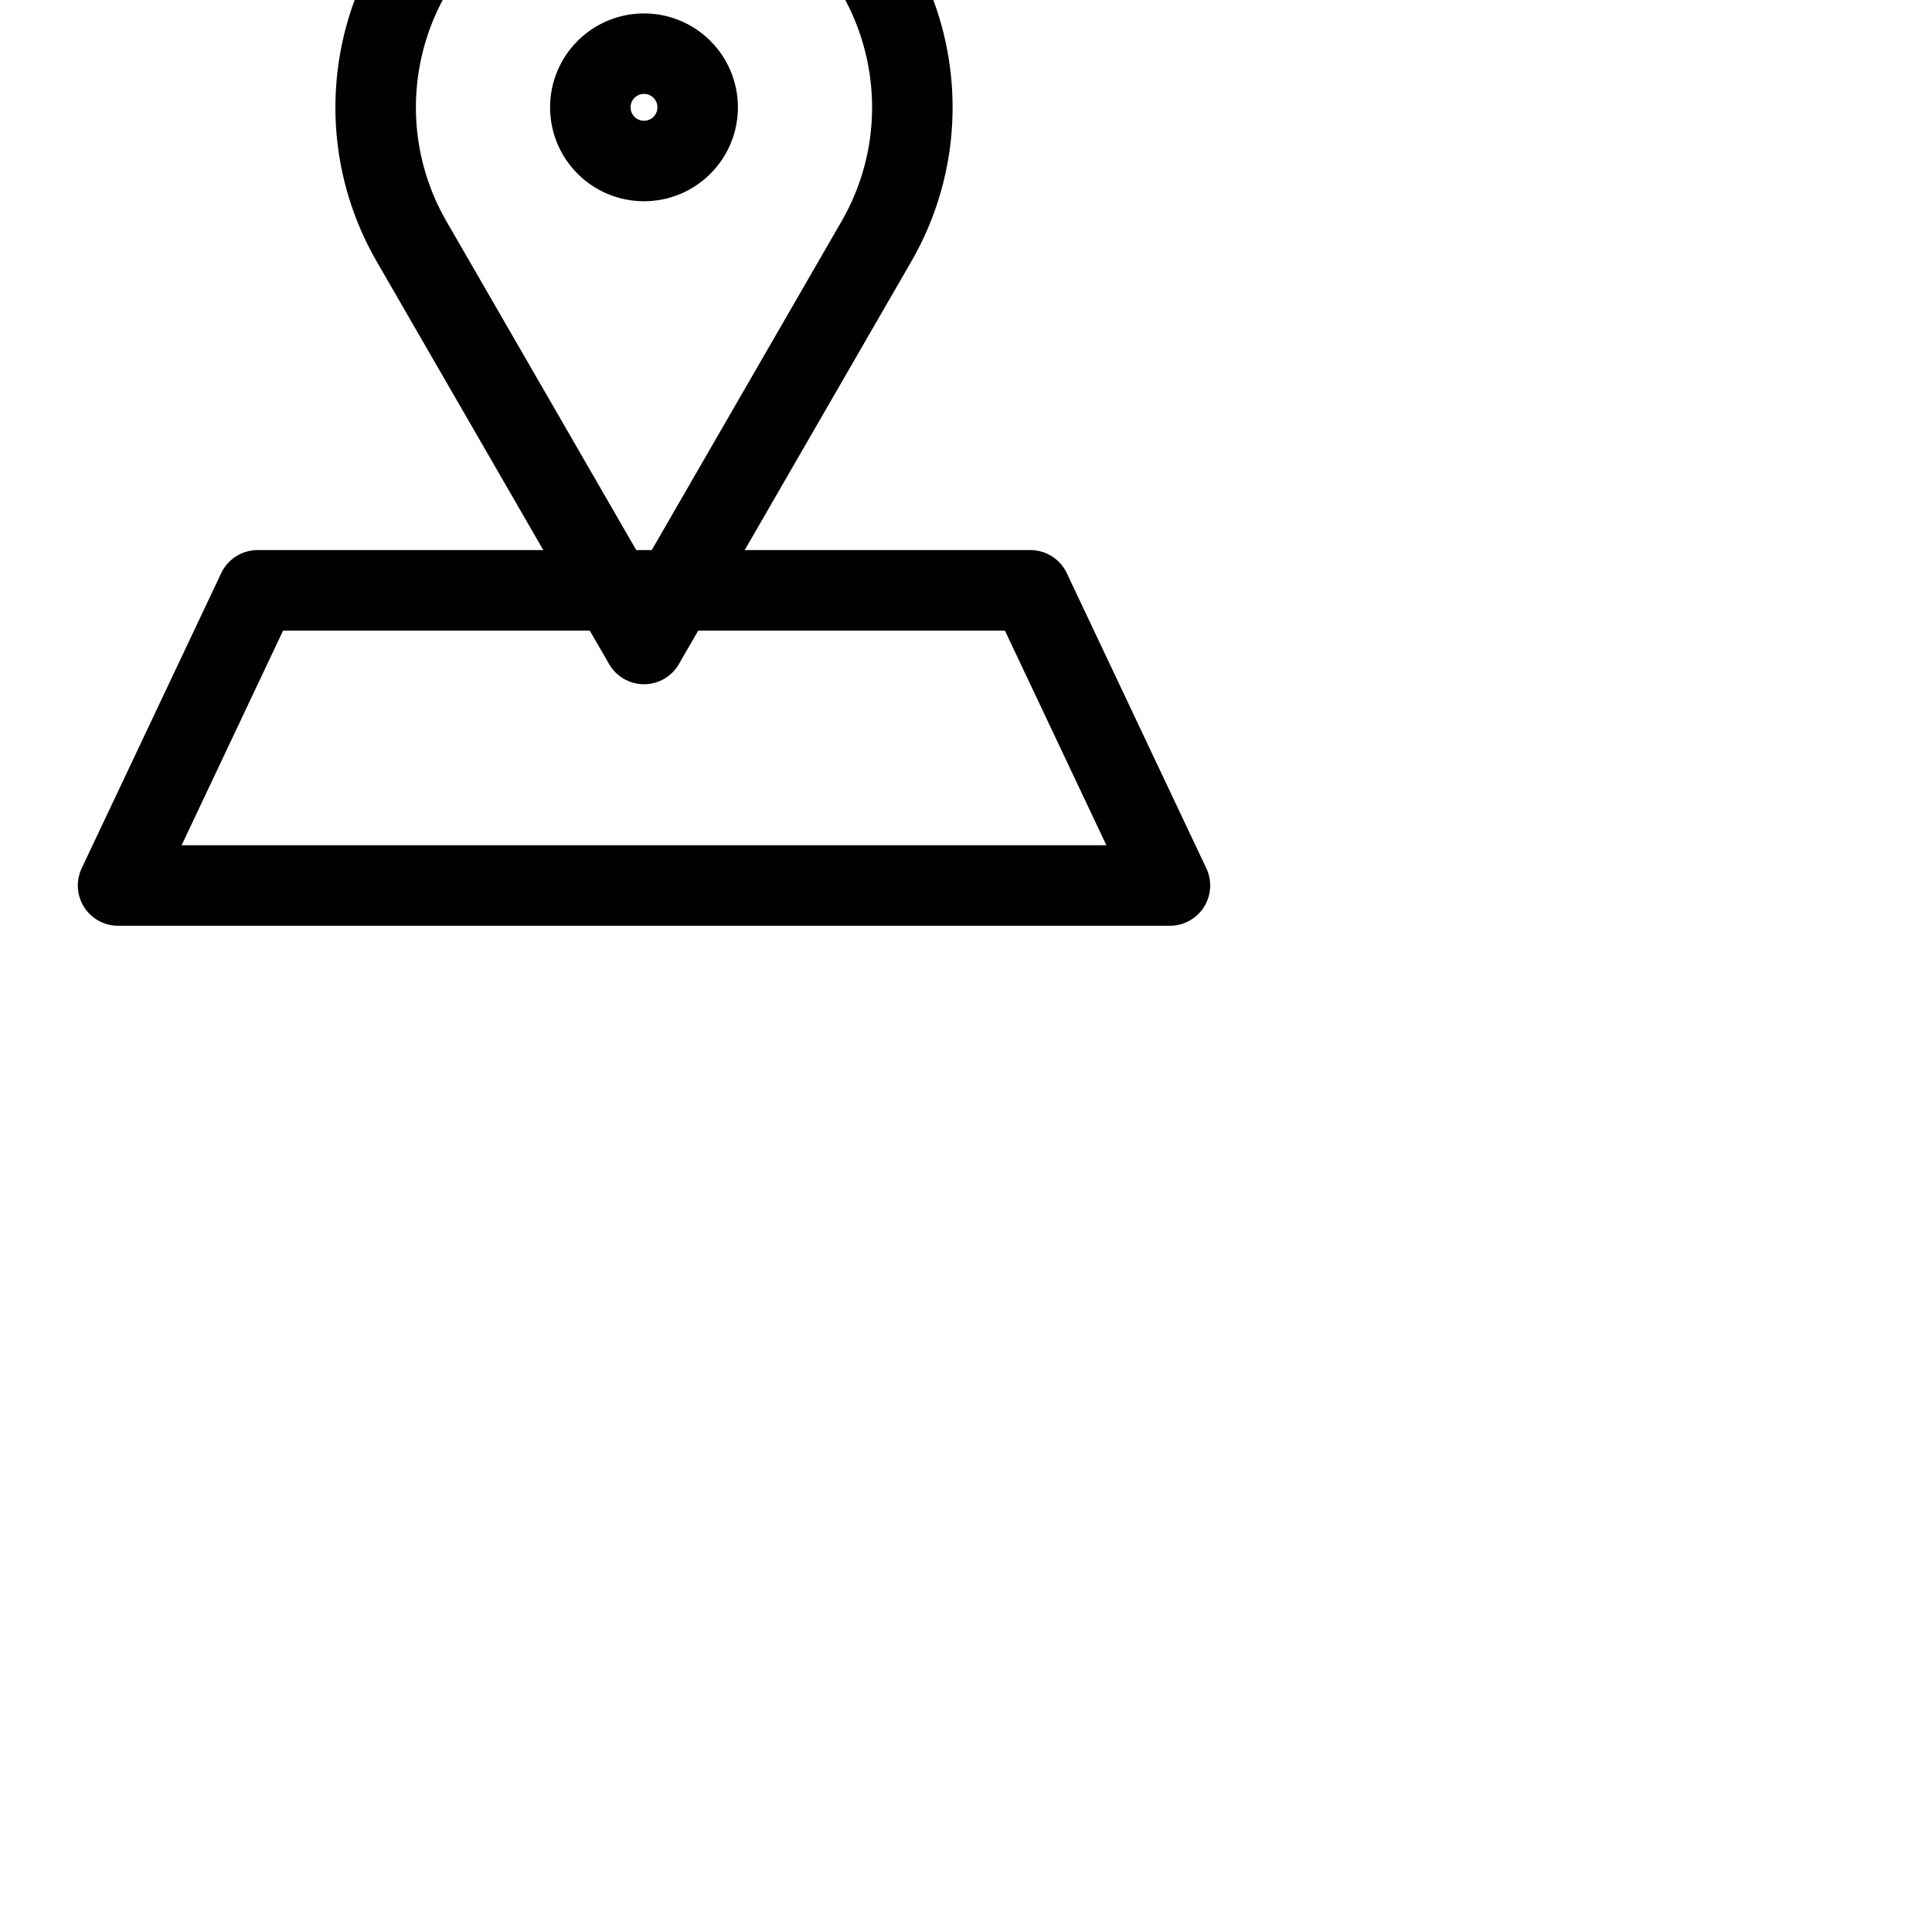
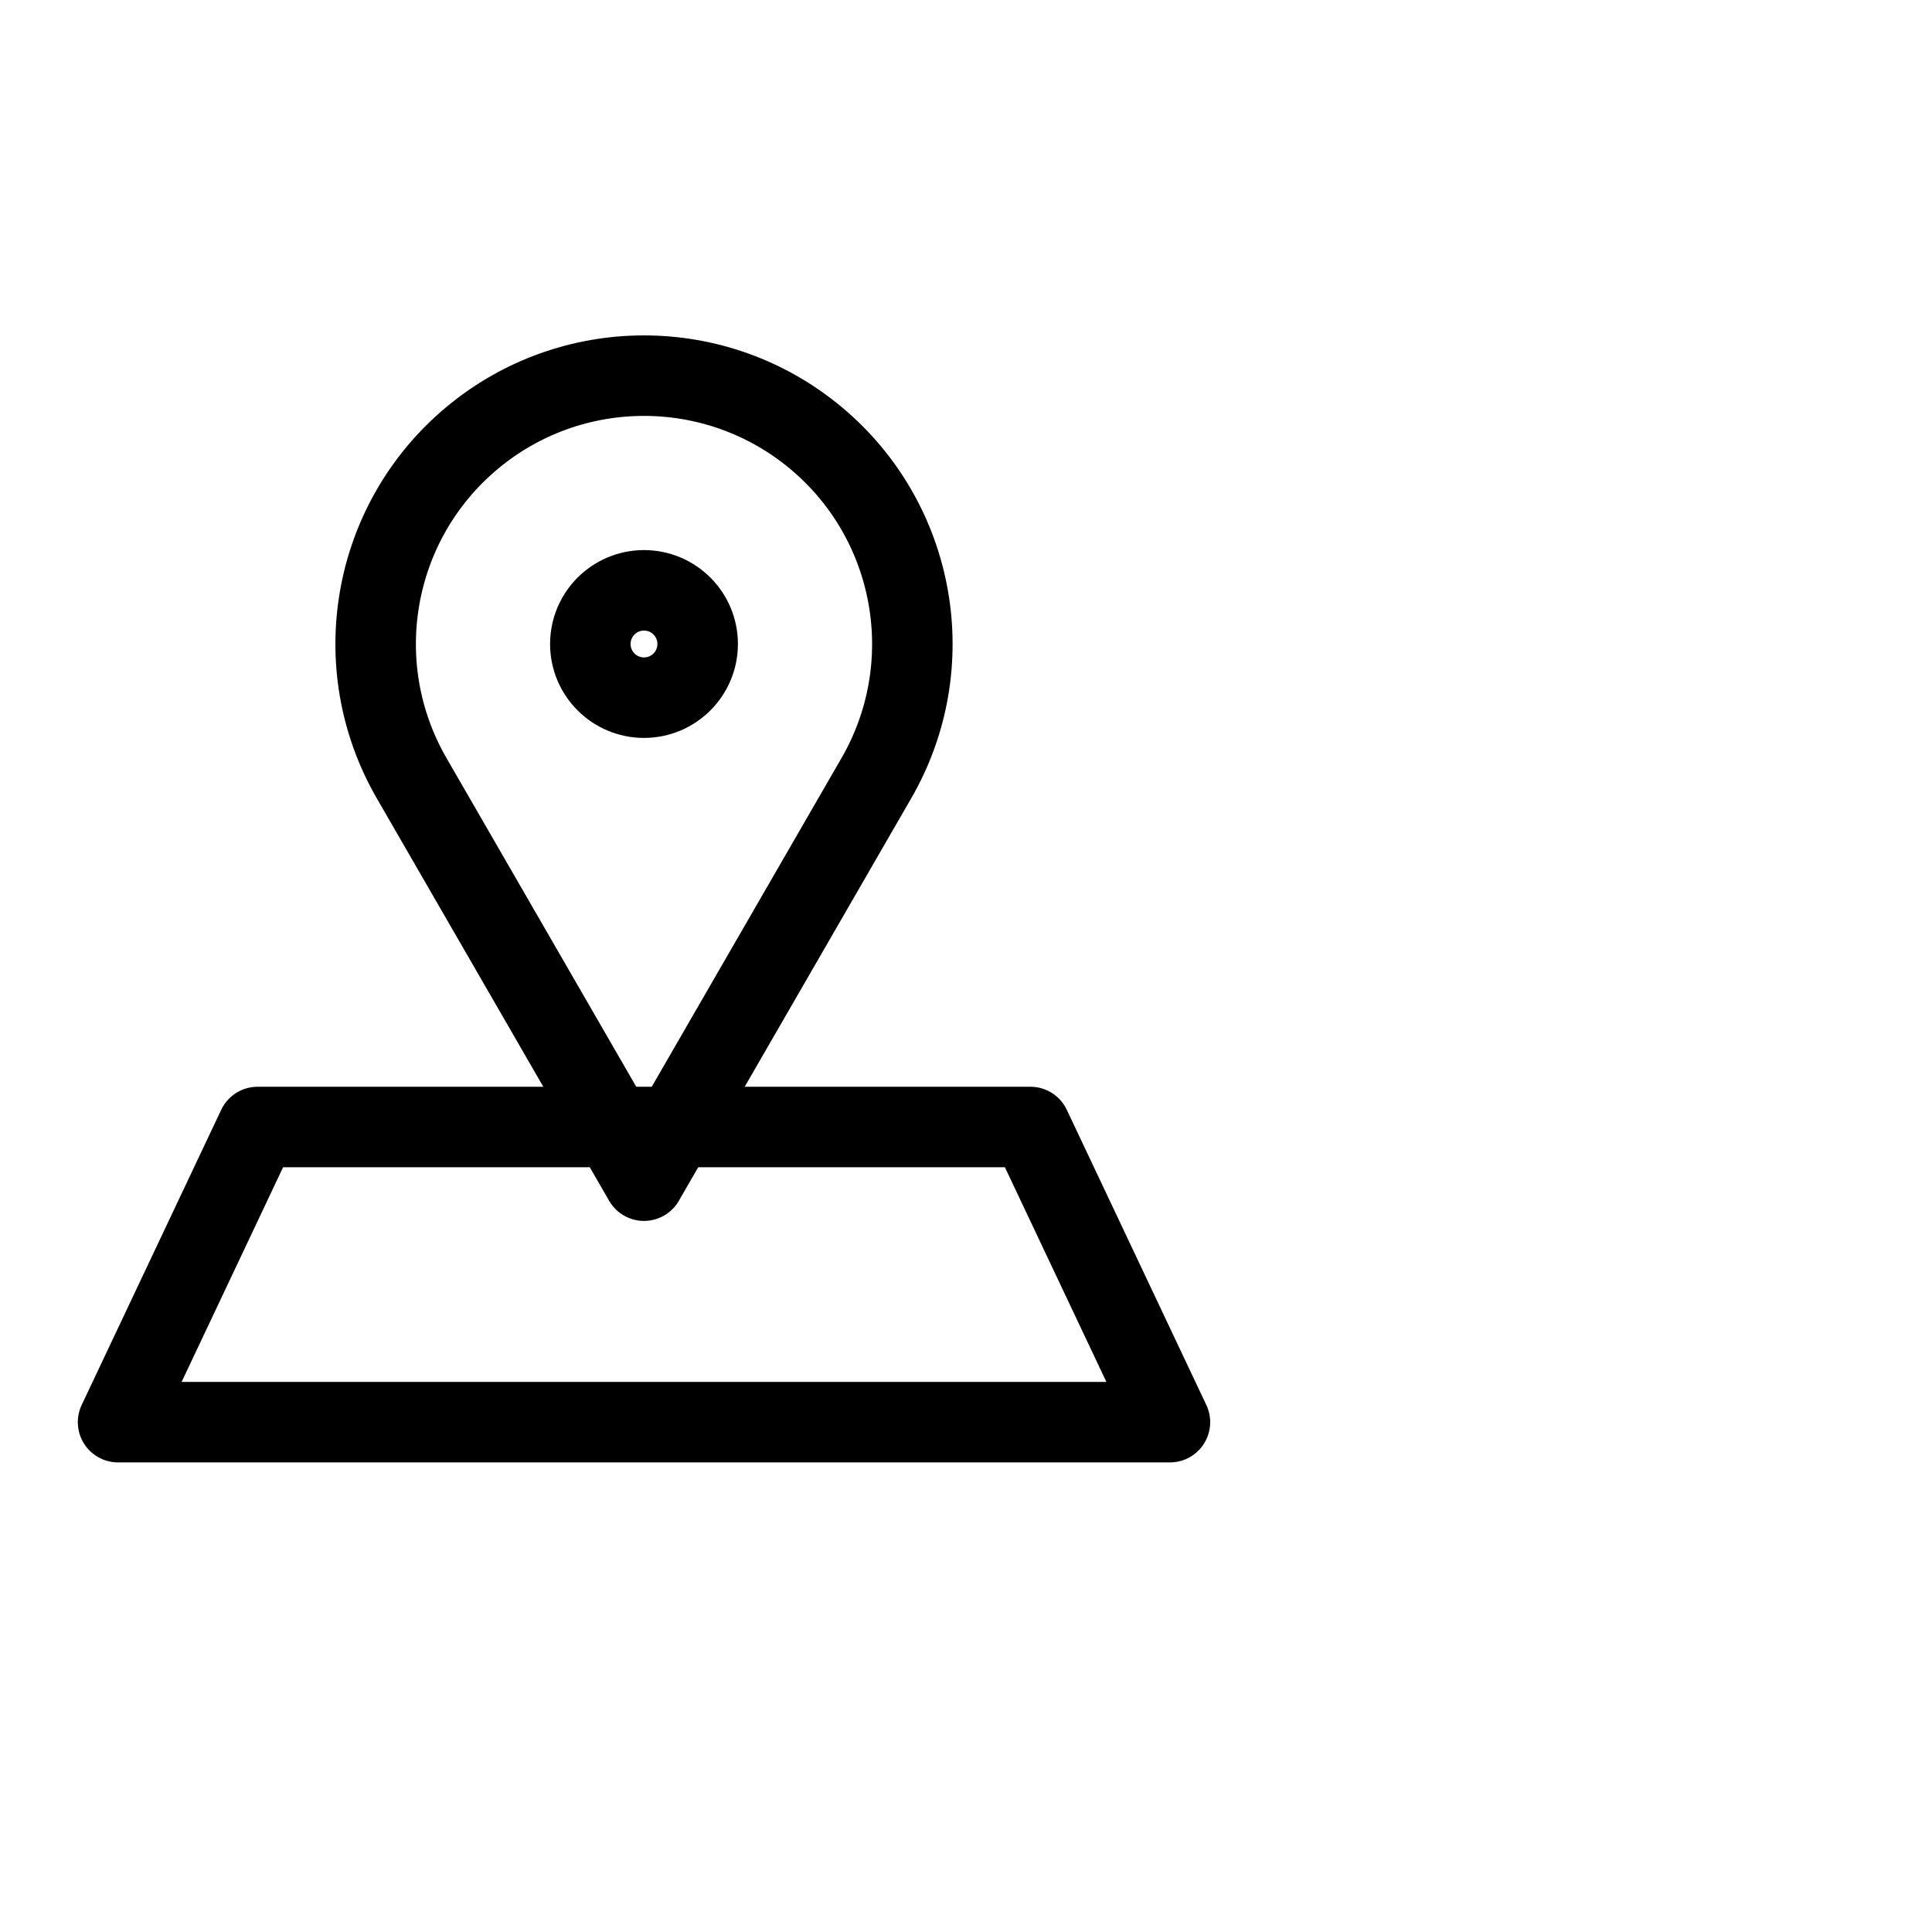
- <svg xmlns="http://www.w3.org/2000/svg" width="36" height="36" viewBox="-12 -2 36 36" fill="none" stroke="currentColor" stroke-width="1.5" stroke-linecap="round" stroke-linejoin="round">
+ <svg xmlns="http://www.w3.org/2000/svg" width="360" height="360" viewBox="-12 -12 36 36" fill="none" stroke="currentColor" stroke-width="1.5" stroke-linecap="round" stroke-linejoin="round">
  <circle cx="0" cy="0" r="1" />
  <path d="     M -4.33 2.5     A 5 5 0 1 1 4.33 2.5     L 0 10     Z   " />
  <path d="     M -4.2 9     L -7.2 9     L -9.8 14.5     L 9.8 14.5     L 7.2 9     L 4.2 9     Z   " />
</svg>
